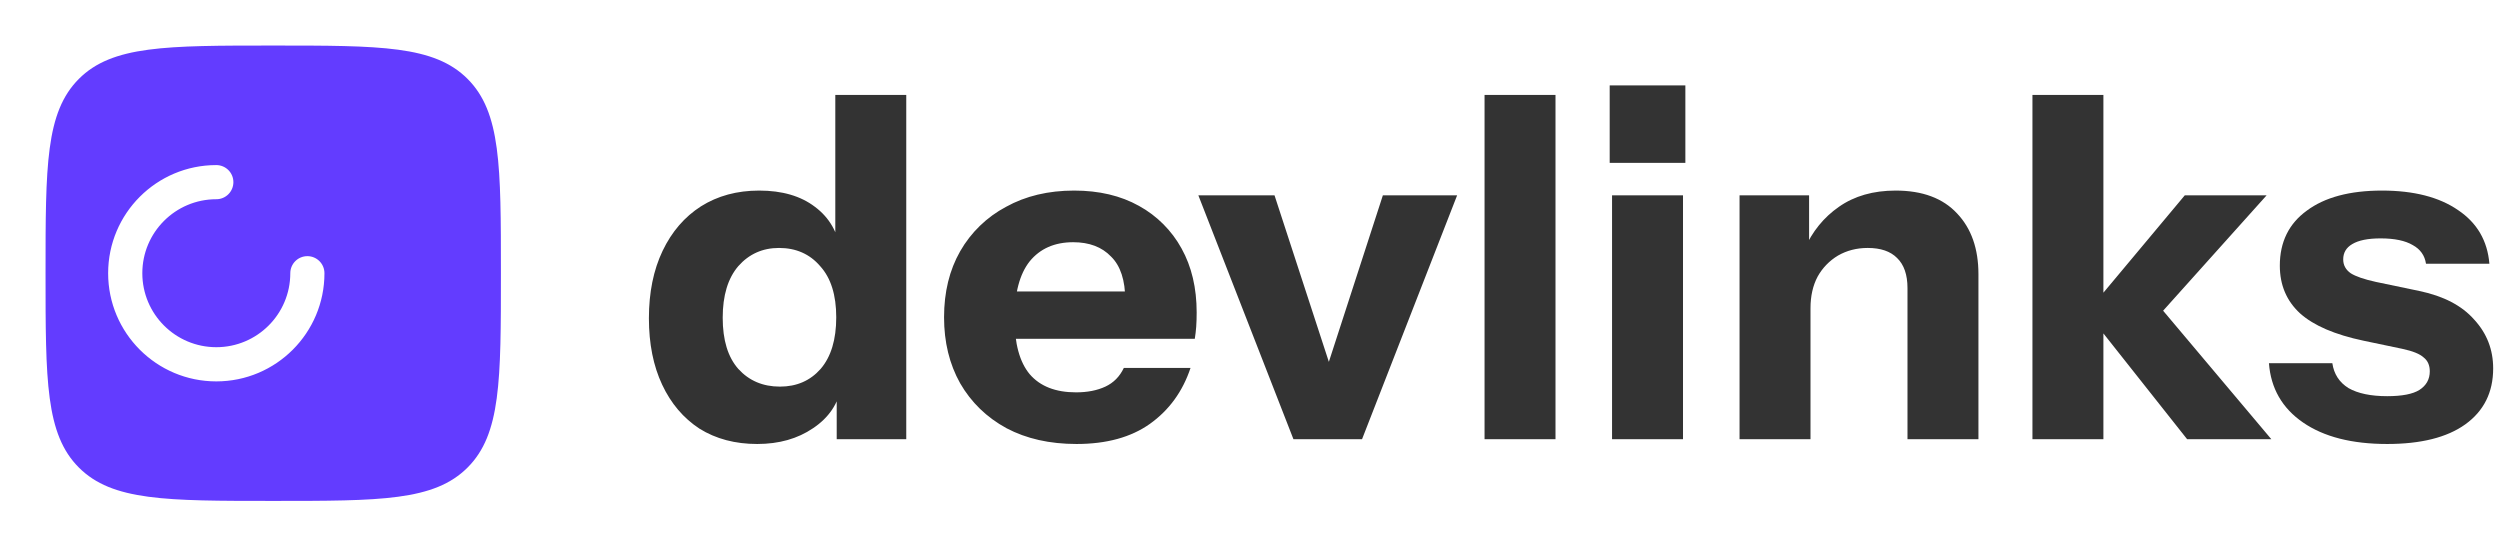
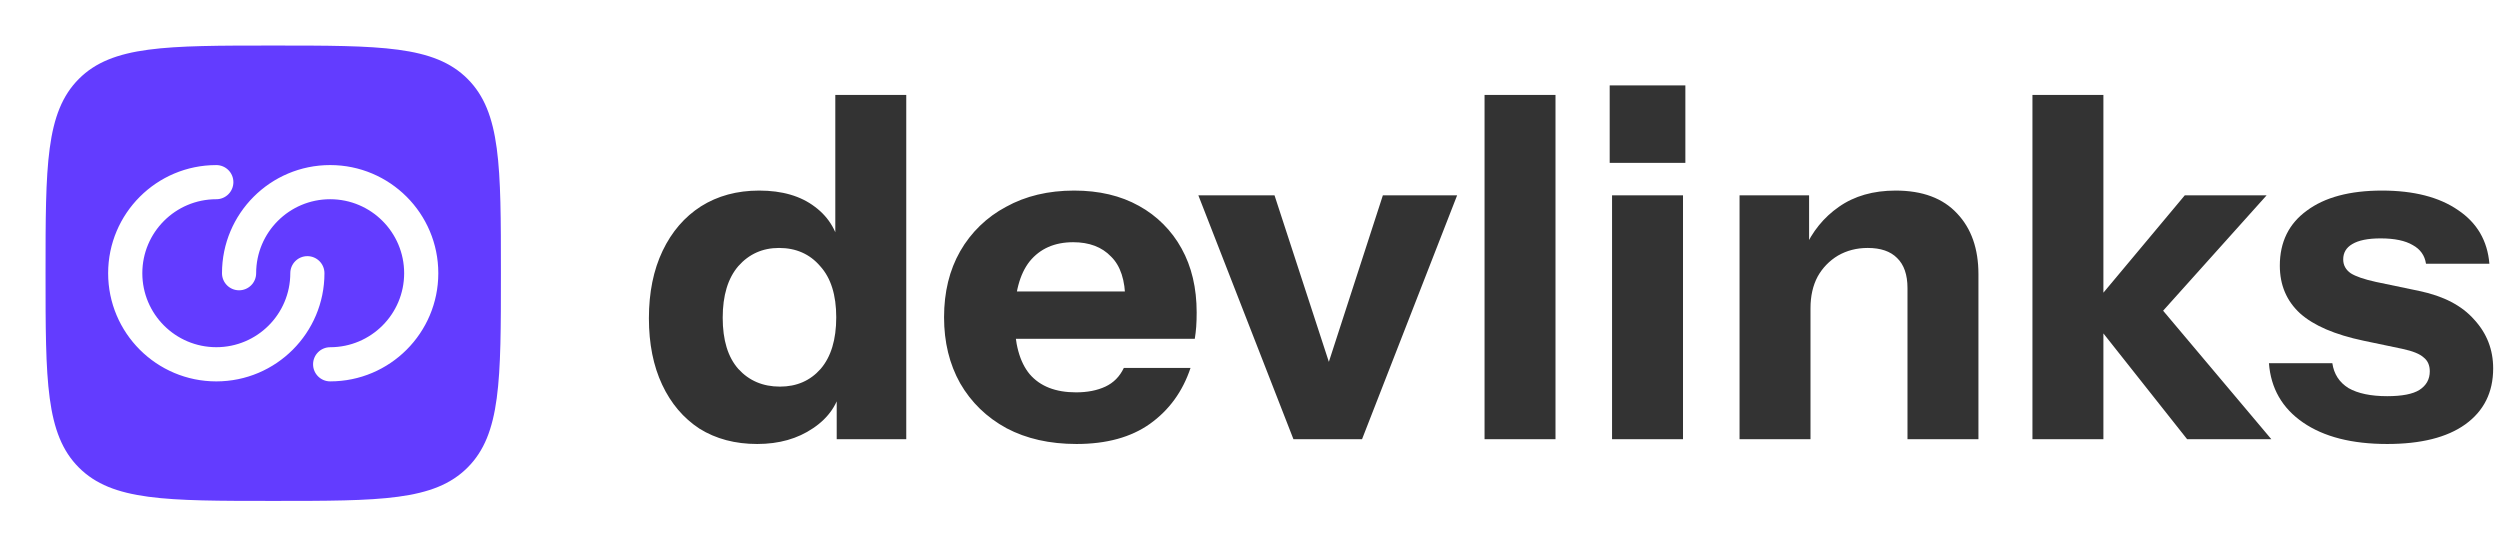
<svg xmlns="http://www.w3.org/2000/svg" width="183" height="40" fill="none" viewBox="0 0 183 40">
-   <path fill="#633CFF" fillRule="evenodd" d="M5.774 34.225c2.443 2.442 6.37 2.442 14.226 2.442 7.857 0 11.785 0 14.225-2.442 2.442-2.438 2.442-6.368 2.442-14.225 0-7.857 0-11.785-2.442-14.226-2.438-2.44-6.368-2.44-14.225-2.44-7.857 0-11.785 0-14.226 2.44-2.44 2.443-2.44 6.37-2.44 14.226 0 7.857 0 11.785 2.44 14.225Zm10.06-19.642A5.416 5.416 0 1 0 21.25 20a1.25 1.25 0 1 1 2.5 0 7.917 7.917 0 1 1-7.916-7.916 1.25 1.25 0 0 1 0 2.5ZM29.584 20a5.417 5.417 0 0 1-5.417 5.417 1.25 1.25 0 0 0 0 2.5A7.917 7.917 0 1 0 16.25 20a1.25 1.25 0 0 0 2.5 0 5.416 5.416 0 1 1 10.834 0Z" clipRule="evenodd" />
+   <path fill="#633CFF" fill-rule="evenodd" d="M5.774 34.225c2.443 2.442 6.37 2.442 14.226 2.442 7.857 0 11.785 0 14.225-2.442 2.442-2.438 2.442-6.368 2.442-14.225 0-7.857 0-11.785-2.442-14.226-2.438-2.44-6.368-2.44-14.225-2.44-7.857 0-11.785 0-14.226 2.44-2.44 2.443-2.44 6.37-2.44 14.226 0 7.857 0 11.785 2.44 14.225Zm10.06-19.642A5.416 5.416 0 1 0 21.25 20a1.25 1.25 0 1 1 2.5 0 7.917 7.917 0 1 1-7.916-7.916 1.25 1.25 0 0 1 0 2.5ZM29.584 20a5.417 5.417 0 0 1-5.417 5.417 1.25 1.25 0 0 0 0 2.5A7.917 7.917 0 1 0 16.25 20a1.25 1.25 0 0 0 2.5 0 5.416 5.416 0 1 1 10.834 0Z" clip-rule="evenodd" />
  <path fill="#333" d="M61.247 32.15v-3.955l.346.07c-.23 1.283-.923 2.31-2.077 3.08-1.131.77-2.493 1.155-4.086 1.155-1.616 0-3.024-.373-4.225-1.12-1.177-.77-2.089-1.843-2.735-3.22-.647-1.377-.97-2.998-.97-4.865 0-1.89.335-3.535 1.004-4.935.67-1.4 1.605-2.485 2.805-3.255 1.224-.77 2.643-1.155 4.26-1.155 1.684 0 3.046.397 4.085 1.19 1.062.793 1.685 1.878 1.87 3.255l-.38.035V6.95h5.194v25.2h-5.09Zm-4.155-3.85c1.223 0 2.216-.432 2.978-1.295.762-.887 1.143-2.147 1.143-3.78s-.393-2.882-1.178-3.745c-.762-.887-1.766-1.33-3.012-1.33-1.2 0-2.194.443-2.978 1.33-.762.887-1.143 2.147-1.143 3.78s.38 2.882 1.143 3.745c.785.863 1.8 1.295 3.047 1.295ZM78.801 32.5c-1.962 0-3.67-.385-5.125-1.155-1.454-.793-2.585-1.89-3.393-3.29-.785-1.4-1.178-3.01-1.178-4.83 0-1.843.393-3.453 1.178-4.83a8.395 8.395 0 0 1 3.358-3.255c1.432-.793 3.094-1.19 4.987-1.19 1.824 0 3.405.373 4.744 1.12a7.89 7.89 0 0 1 3.116 3.115c.739 1.33 1.108 2.893 1.108 4.69 0 .373-.011.723-.034 1.05-.023.303-.058.595-.104.875H72.153v-3.465h11.115l-.9.63c0-1.447-.347-2.508-1.04-3.185-.669-.7-1.592-1.05-2.77-1.05-1.361 0-2.423.467-3.185 1.4-.739.933-1.108 2.333-1.108 4.2 0 1.82.37 3.173 1.108 4.06.762.887 1.893 1.33 3.393 1.33.831 0 1.547-.14 2.147-.42.6-.28 1.05-.735 1.35-1.365h4.883c-.577 1.727-1.57 3.092-2.978 4.095-1.385.98-3.174 1.47-5.367 1.47ZM94.68 32.15 87.72 14.3h5.575l5.437 16.66h-2.91l5.403-16.66h5.436l-6.96 17.85h-5.02ZM108.669 32.15V6.95h5.194v25.2h-5.194ZM118.002 32.15V14.3h5.194v17.85h-5.194Zm-.173-20.23V6.25h5.54v5.67h-5.54ZM127.335 32.15V14.3h5.09v4.2h.104v13.65h-5.194Zm12.293 0V21.09c0-.98-.254-1.715-.762-2.205-.485-.49-1.2-.735-2.147-.735-.808 0-1.535.187-2.181.56a4.118 4.118 0 0 0-1.489 1.54c-.347.653-.52 1.423-.52 2.31l-.45-4.305c.577-1.307 1.42-2.345 2.528-3.115 1.131-.793 2.516-1.19 4.155-1.19 1.963 0 3.463.56 4.502 1.68 1.039 1.097 1.558 2.578 1.558 4.445V32.15h-5.194ZM148.775 32.15V6.95h5.194v25.2h-5.194Zm11.323 0-7.341-9.275 7.168-8.575h5.99l-8.414 9.38.242-1.645 8.519 10.115h-6.164Z" />
  <path fill="#333" d="M174.743 32.5c-2.585 0-4.64-.525-6.163-1.575-1.524-1.05-2.355-2.497-2.494-4.34h4.641c.115.793.507 1.4 1.177 1.82.692.397 1.639.595 2.839.595 1.085 0 1.87-.152 2.355-.455.508-.327.762-.782.762-1.365 0-.443-.15-.782-.45-1.015-.277-.257-.797-.467-1.558-.63l-2.84-.595c-2.101-.443-3.647-1.108-4.64-1.995-.993-.91-1.489-2.077-1.489-3.5 0-1.727.658-3.068 1.974-4.025 1.316-.98 3.151-1.47 5.506-1.47 2.331 0 4.189.478 5.575 1.435 1.385.933 2.146 2.24 2.285 3.92h-4.64c-.092-.607-.416-1.062-.97-1.365-.554-.327-1.339-.49-2.354-.49-.924 0-1.616.14-2.078.42-.439.257-.658.63-.658 1.12 0 .42.185.758.554 1.015.369.233.981.443 1.835.63l3.186.665c1.778.373 3.117 1.073 4.017 2.1.923 1.003 1.385 2.193 1.385 3.57 0 1.75-.681 3.115-2.043 4.095-1.339.957-3.243 1.435-5.714 1.435Z" />
</svg>
